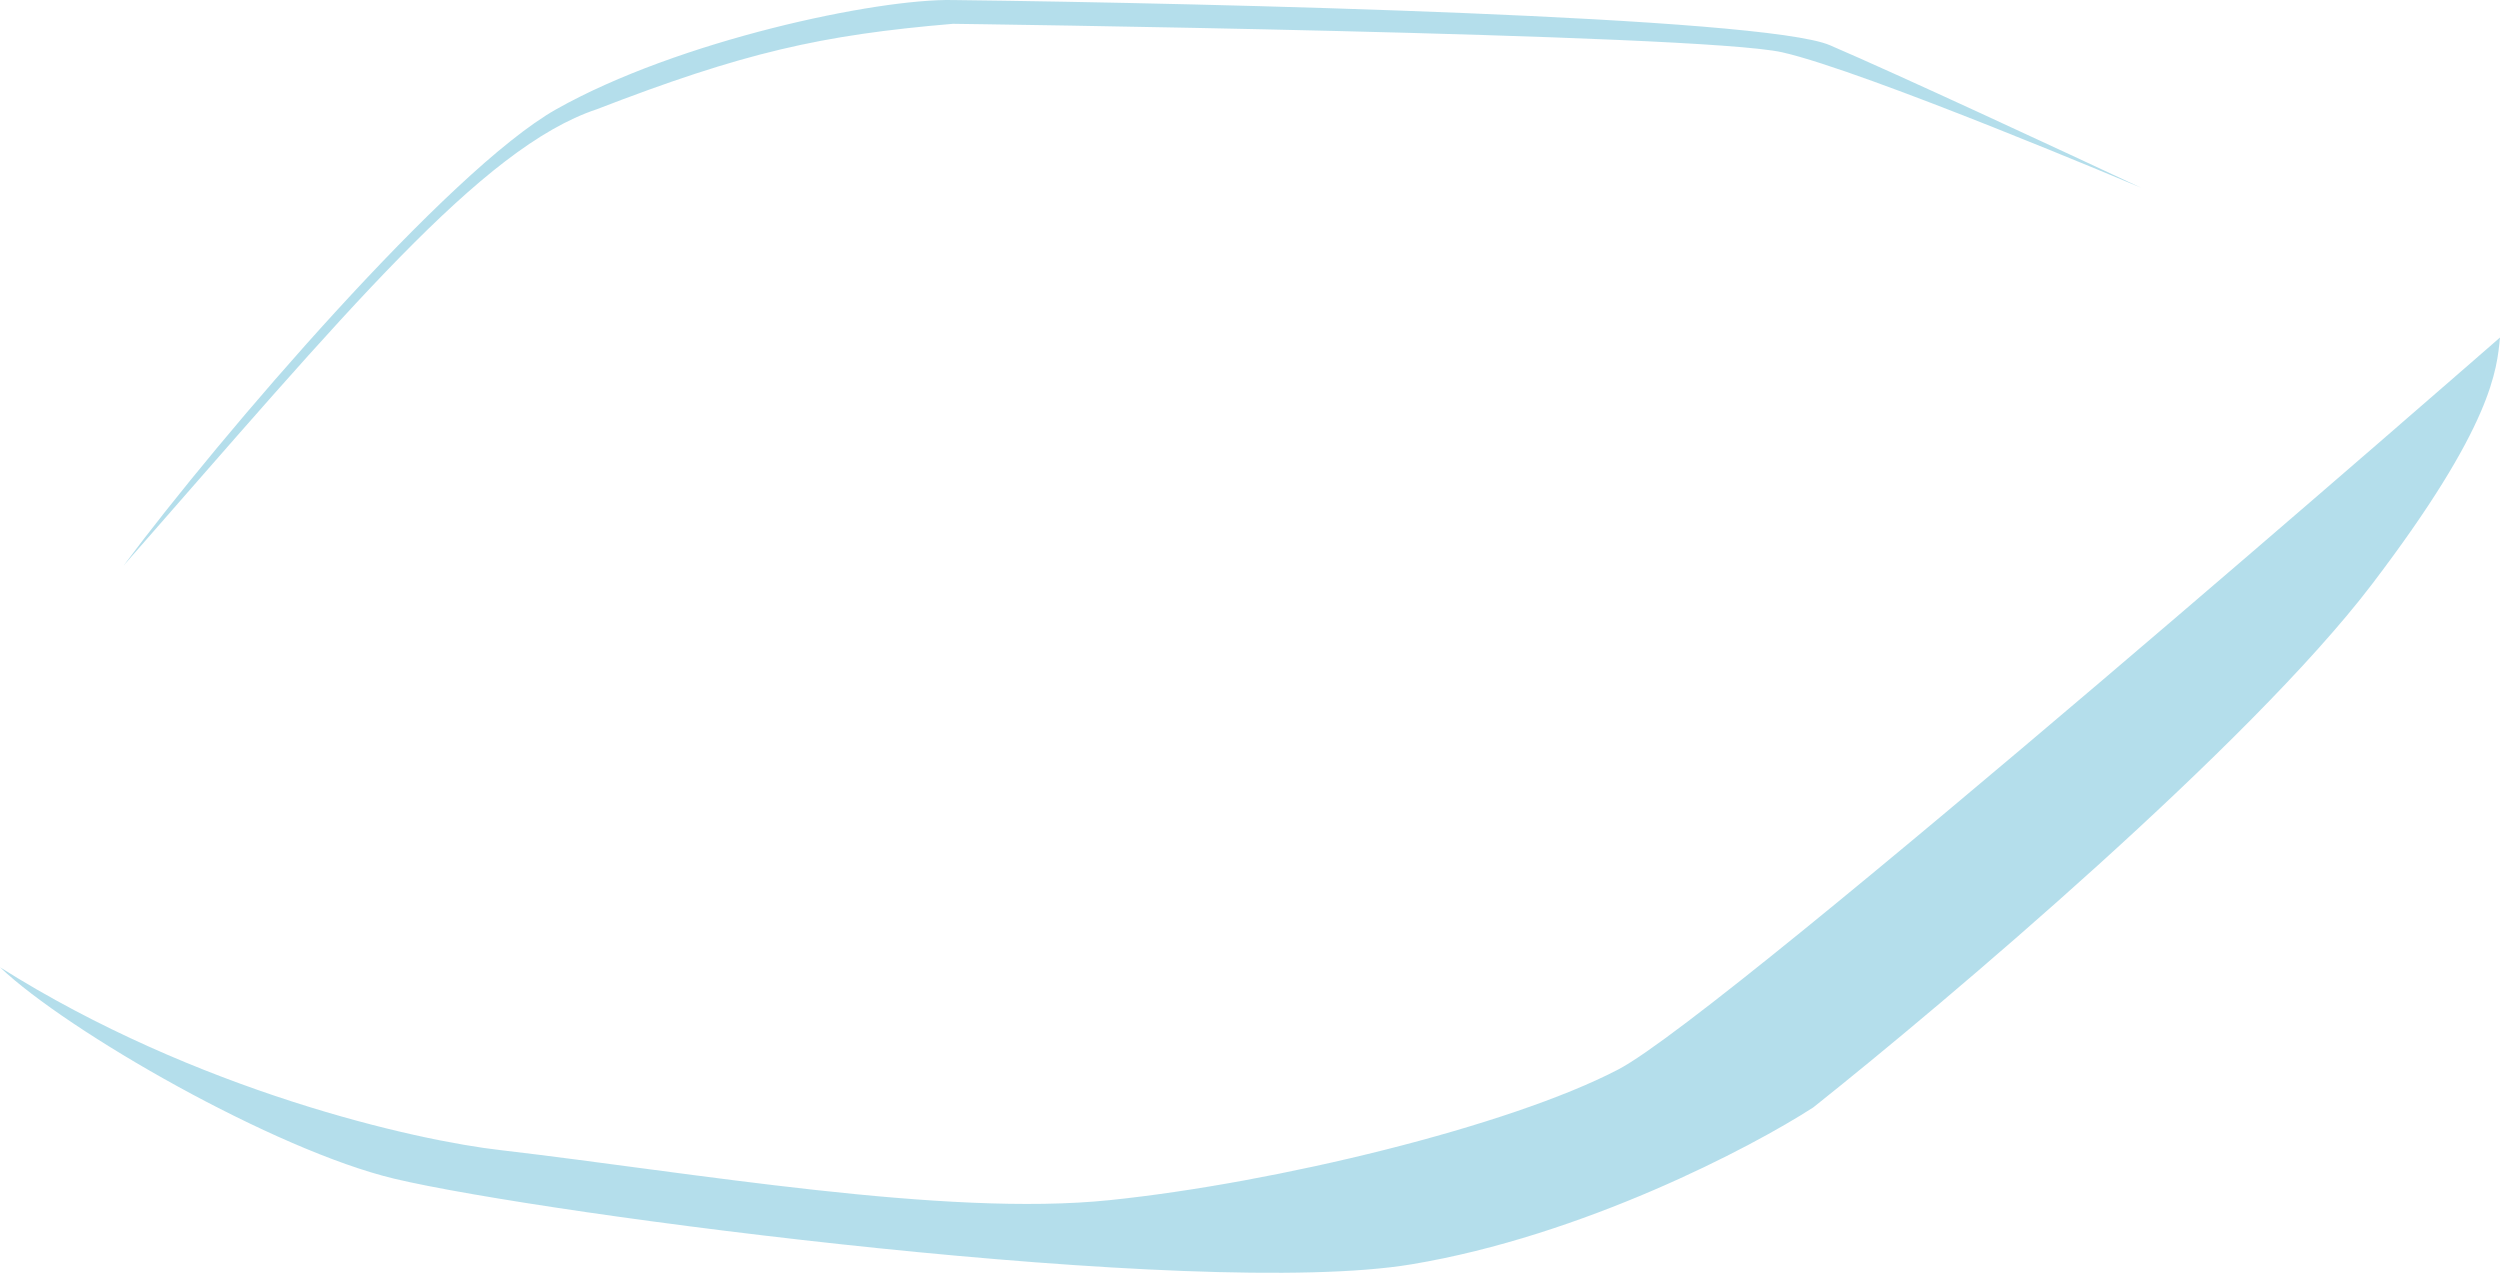
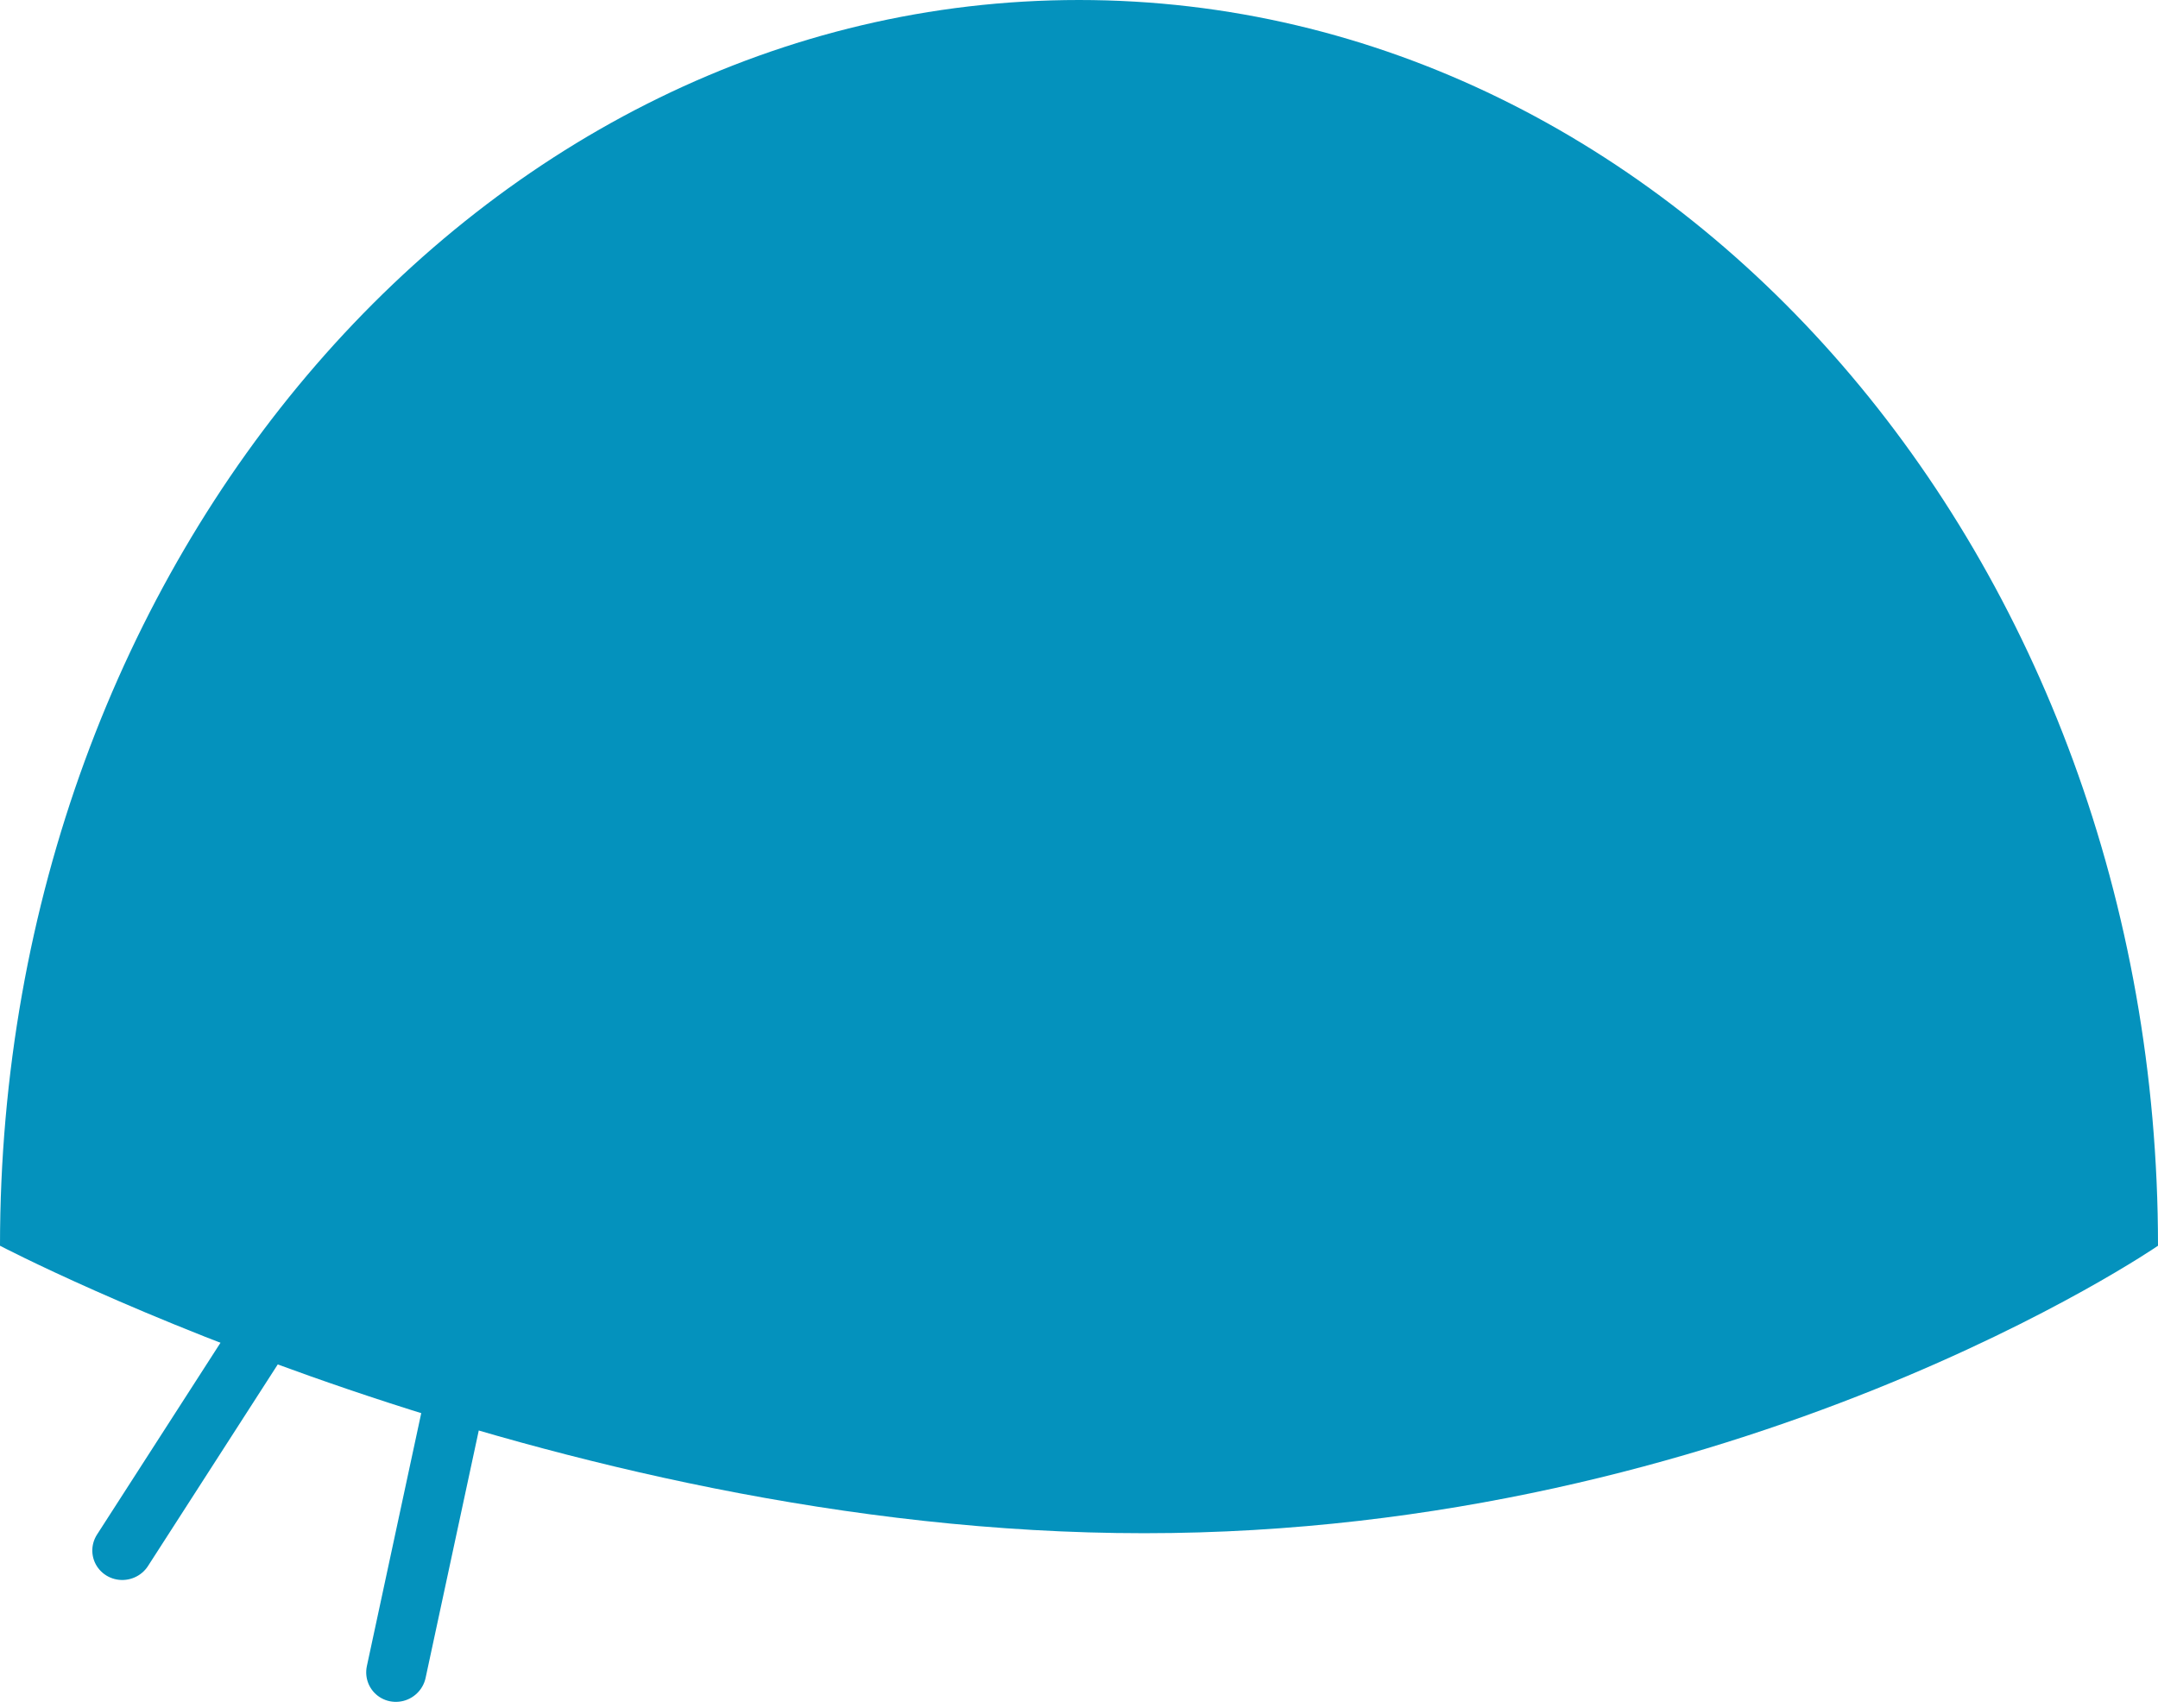
- <svg xmlns="http://www.w3.org/2000/svg" preserveAspectRatio="none" overflow="visible" style="display: block;" width="526" height="267.801" viewBox="0 0 526 267.801" fill="none">
-   <g id="Group 1707485669">
-     <path id="Vector 55" d="M117 23.009C94.397 35.764 46.5 91.509 26 119.009C72.727 65.717 101.285 31.099 125.5 23.009C156.383 11.084 172.701 7.362 200.5 5.009C200.5 5.009 357.5 7.046 375 11.009C392.5 14.972 450.5 39.509 450.5 39.509C434.5 32.009 399 15.509 385 9.509C371 3.509 256.167 0.676 200.5 0.009C184.59 -0.321 142.749 8.478 117 23.009Z" fill="#0492BD" fill-opacity="0.3" />
-     <path id="Vector 54" d="M83 248.009C57.8 242.009 14.167 217.009 0 203.509C41.2 229.509 87.5 240.009 105.5 242.009C145.5 246.676 198.7 256.109 233.5 252.509C268.3 248.909 317.5 237.009 340.5 225.009C363.5 213.009 526 71.009 526 71.009C525.333 77.676 524.6 89.409 499 123.009C473.4 156.609 410 210.342 381.5 233.009C368.333 241.509 333 260.009 297 266.009C252 273.509 114.5 255.509 83 248.009Z" fill="#0492BD" fill-opacity="0.3" />
+ <svg xmlns="http://www.w3.org/2000/svg" preserveAspectRatio="none" overflow="visible" style="display: block;" width="180.131" height="142.522" viewBox="0 0 180.131 142.522" fill="none">
+   <g id="Group 1707485733">
+     <path id="Ellipse 5" d="M0 104C0 46.562 40.324 0 90.065 0C139.807 0 180.131 46.562 180.131 104C180.131 104 145.242 128 95.5 128C45.758 128 0 104 0 104Z" fill="#0492BD" />
+     <line id="Line 13" x1="2.5" y1="-2.5" x2="41.312" y2="-2.5" transform="matrix(-0.5412 0.840894 0.850862 0.525389 34.7109 96)" stroke="#0492BD" stroke-width="5" stroke-linecap="round" />
+     <line id="Line 12" x1="2.5" y1="-2.5" x2="26.673" y2="-2.5" transform="matrix(-0.210075 0.977685 0.980472 0.19666 41.1289 114)" stroke="#0492BD" stroke-width="5" stroke-linecap="round" />
  </g>
</svg>
